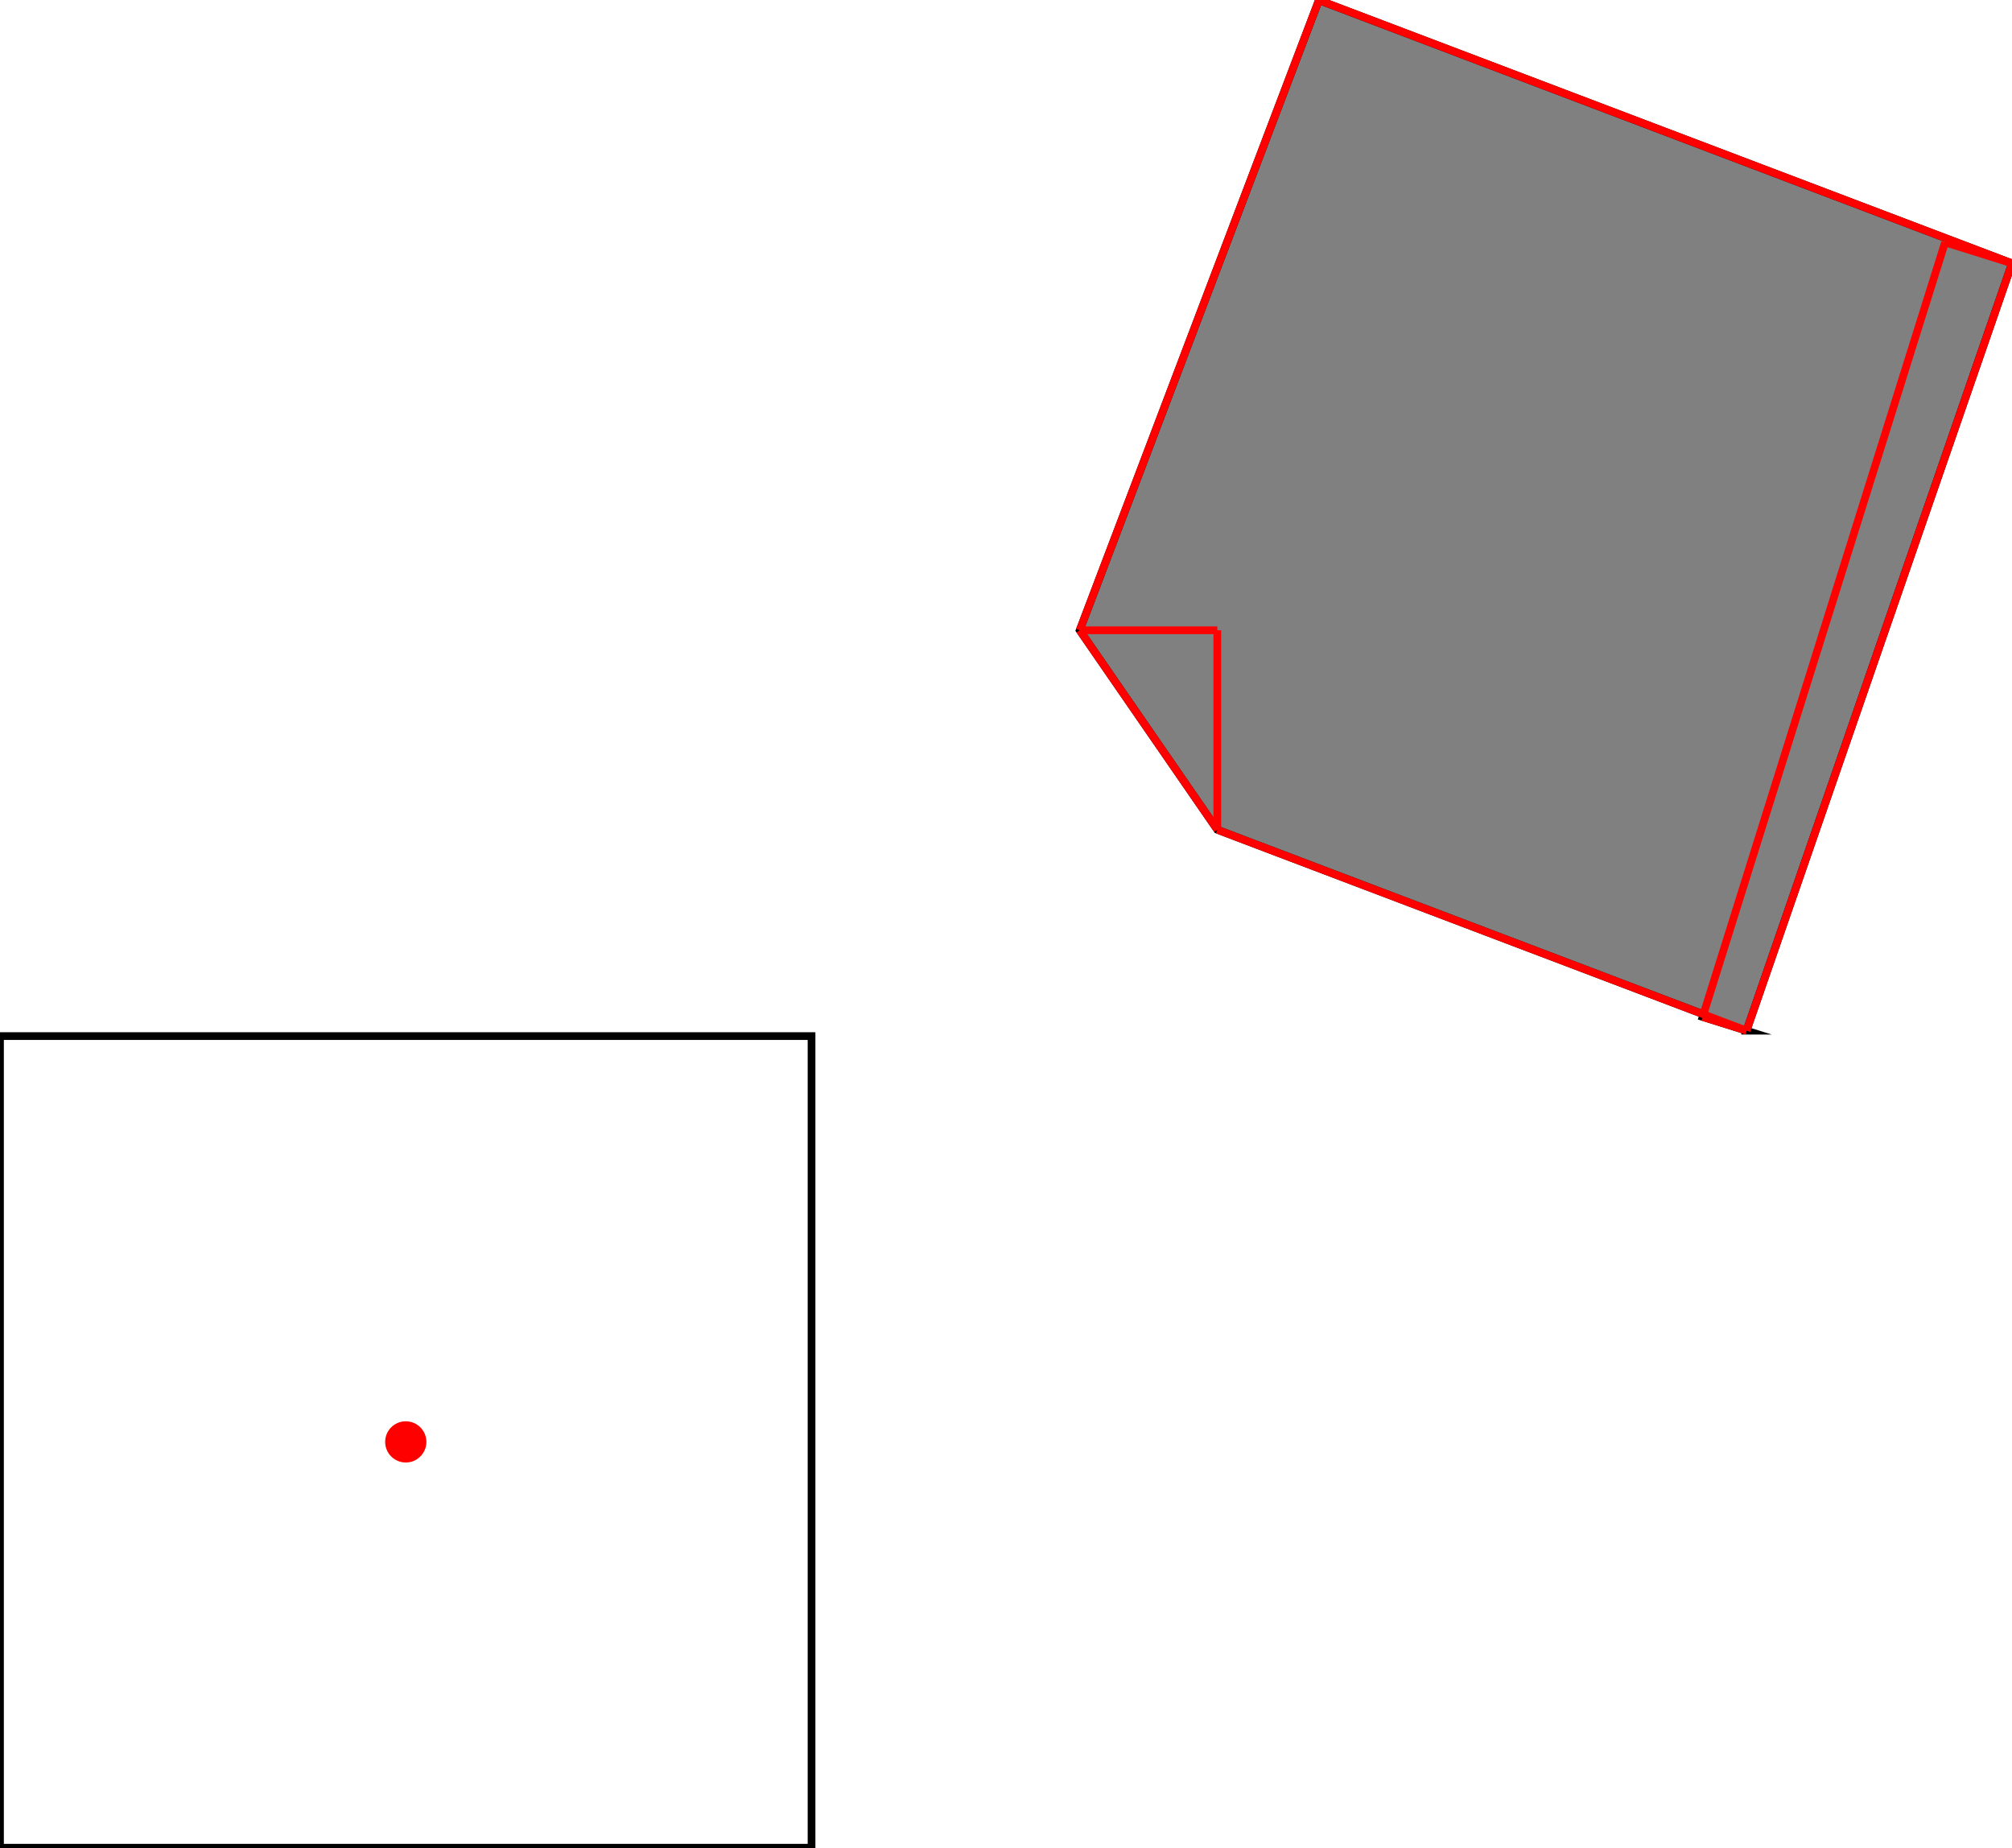
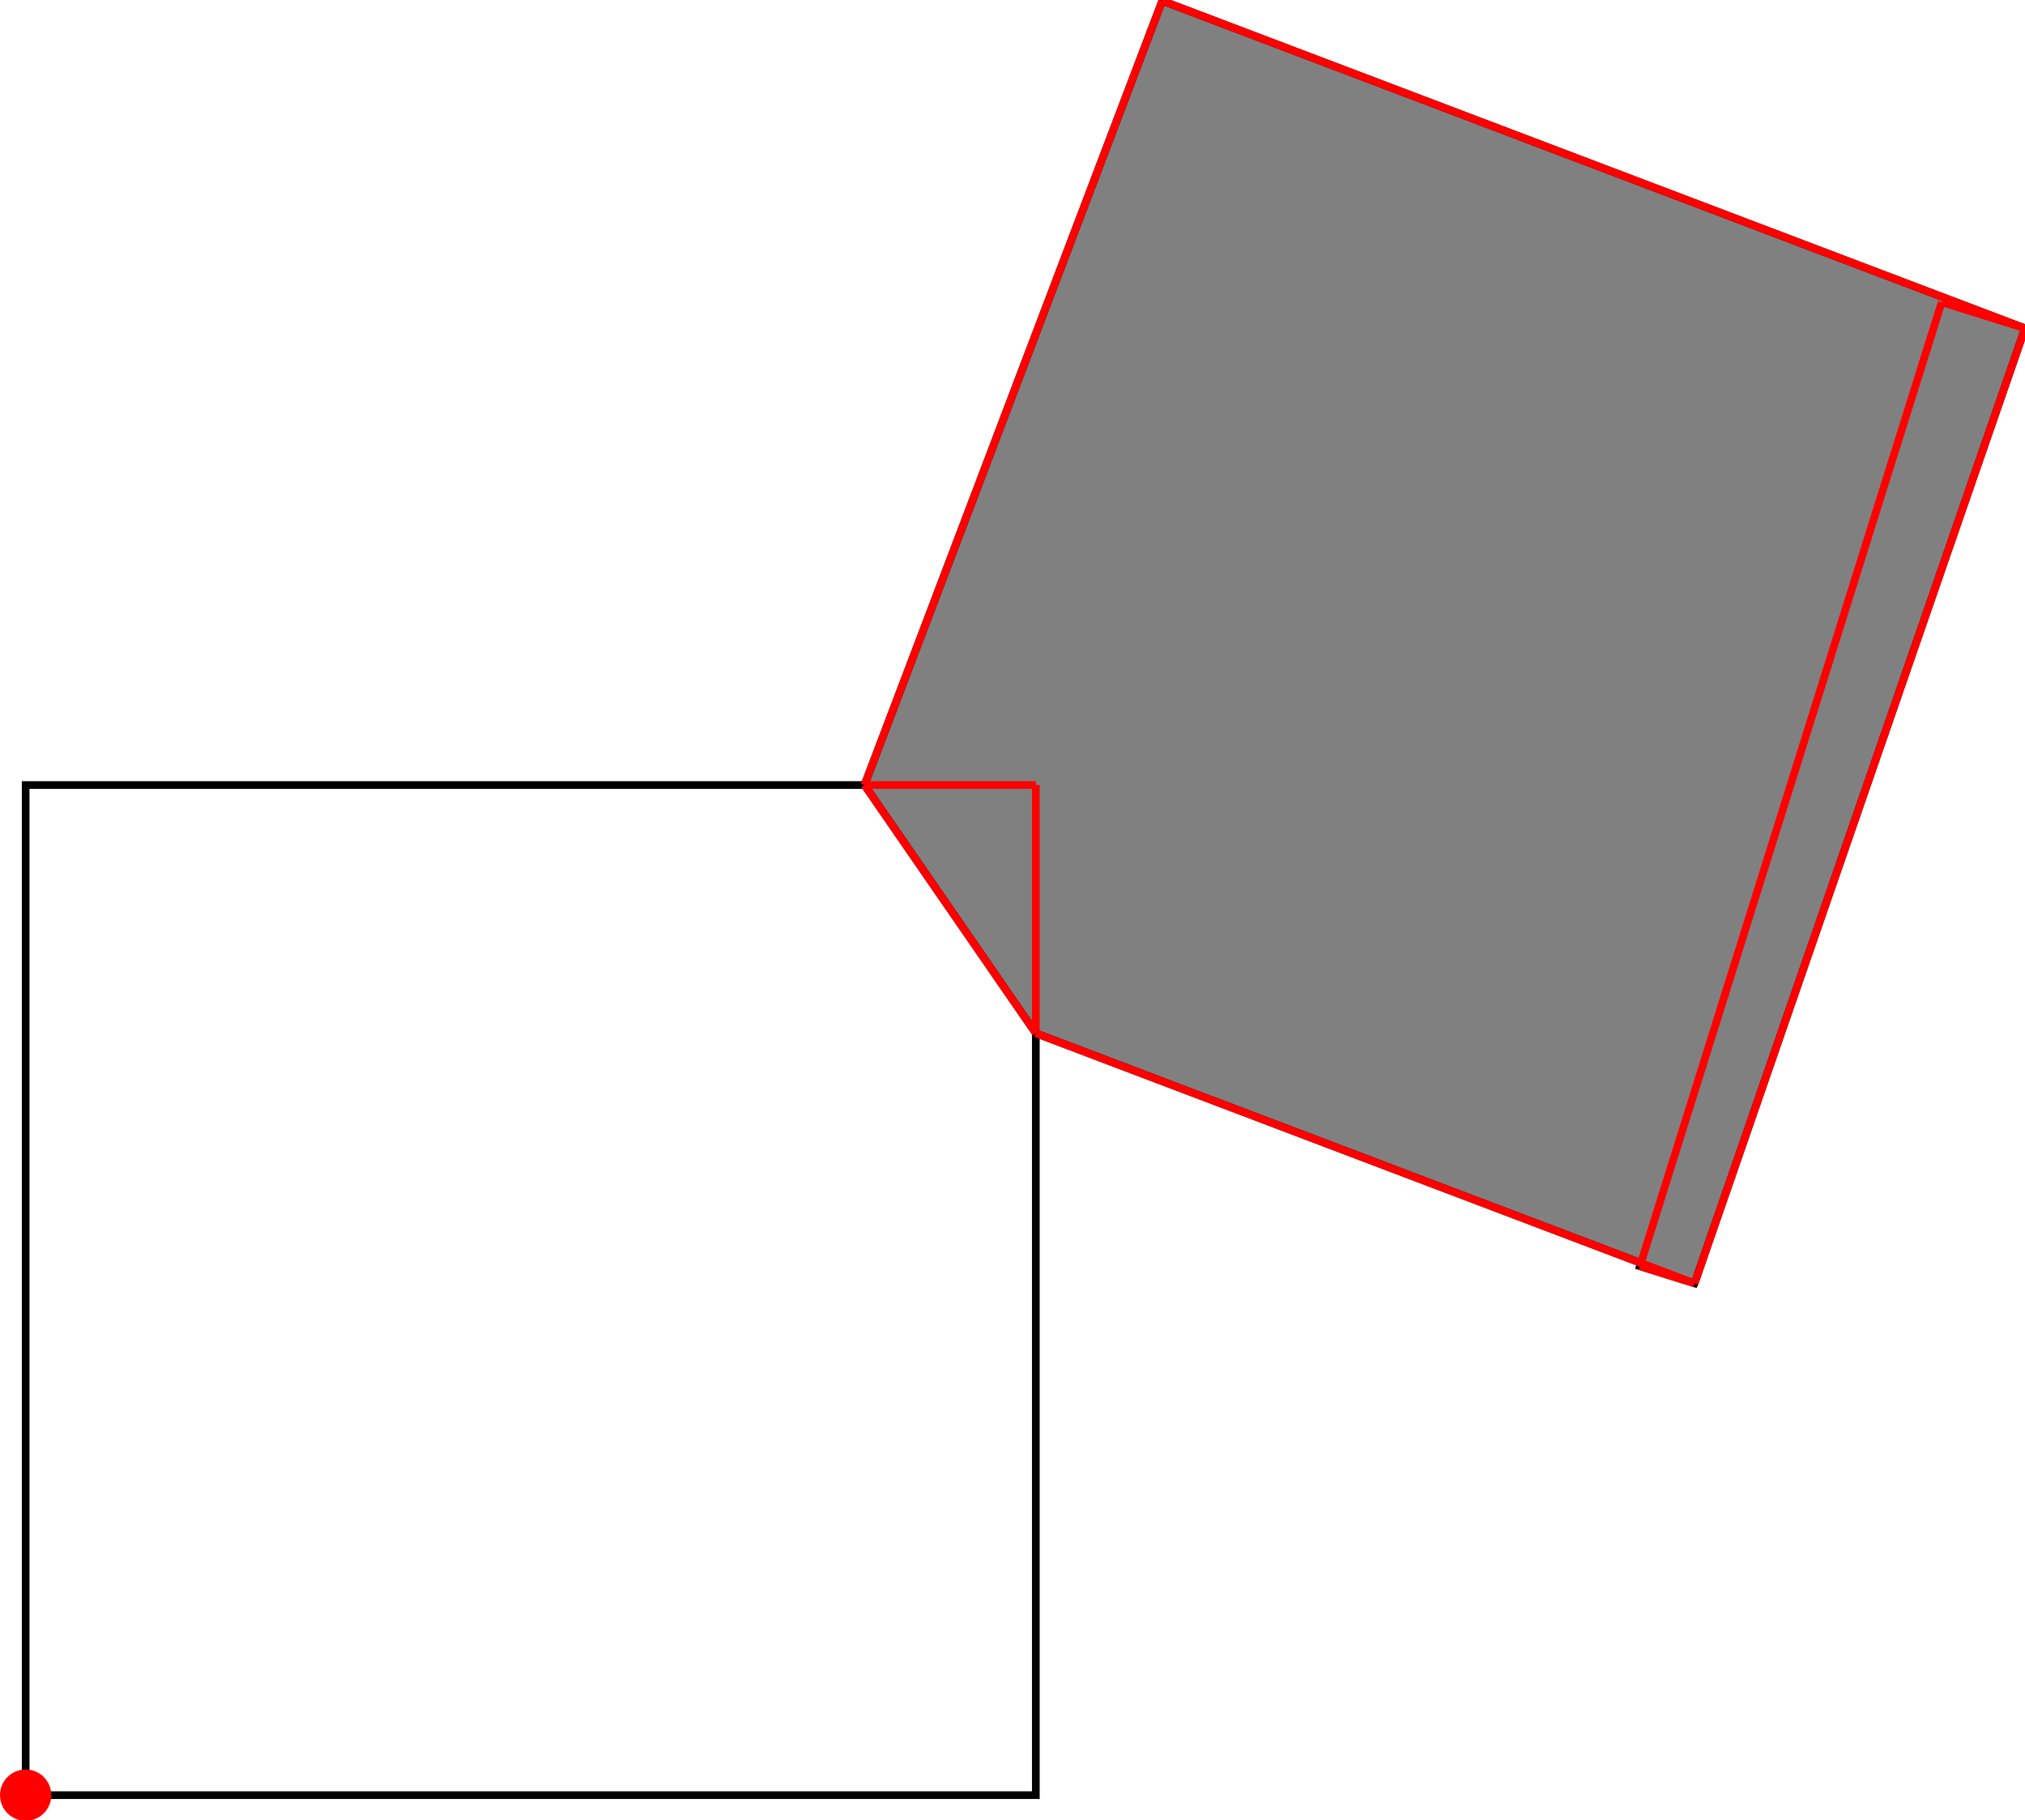
- <svg xmlns="http://www.w3.org/2000/svg" height="459.085" stroke-opacity="1" viewBox="0 0 500 459" font-size="1" width="500" stroke="rgb(0,0,0)" version="1.1">
+ <svg xmlns="http://www.w3.org/2000/svg" height="449.398" stroke-opacity="1" viewBox="0 0 500 449" font-size="1" width="500" stroke="rgb(0,0,0)" version="1.1">
  <defs />
-   <g stroke-linejoin="miter" stroke-opacity="1.0" fill-opacity="0.0" stroke="rgb(0,0,0)" stroke-width="1.916" fill="rgb(0,0,0)" stroke-linecap="butt" stroke-miterlimit="10.0">
-     <path d="M 201.675,459.085 l -0,-201.675 h -201.675 l -0,201.675 Z" />
+   <g stroke-linejoin="miter" stroke-opacity="1.0" fill-opacity="0.0" stroke="rgb(0,0,0)" stroke-width="1.896" fill="rgb(0,0,0)" stroke-linecap="butt" stroke-miterlimit="10.0">
+     <path d="M 255.757,443.064 l -0,-249.423 h -249.423 l -0,249.423 Z" />
  </g>
-   <g stroke-linejoin="miter" stroke-opacity="1.0" fill-opacity="1.0" stroke="rgb(0,0,0)" stroke-width="1.916" fill="rgb(128,128,128)" stroke-linecap="butt" stroke-miterlimit="10.0">
-     <path d="M 434.03,256.067 l 65.97,-190.675 l -172.247,-65.391 l -59.44,156.571 l 34.201,49.566 l 120.808,45.863 l -0.203,0.65 l 10.912,3.416 Z" />
+   <g stroke-linejoin="miter" stroke-opacity="1.0" fill-opacity="1.0" stroke="rgb(0,0,0)" stroke-width="1.896" fill="rgb(128,128,128)" stroke-linecap="butt" stroke-miterlimit="10.0">
+     <path d="M 418.411,316.692 l 81.589,-235.818 l -213.028,-80.873 l -73.513,193.641 l 42.298,61.301 l 149.41,56.722 l -0.252,0.804 l 13.495,4.224 Z" />
  </g>
  <g stroke-linejoin="miter" stroke-opacity="1.0" fill-opacity="1.0" stroke="rgb(0,0,0)" stroke-width="0.0" fill="rgb(255,0,0)" stroke-linecap="butt" stroke-miterlimit="10.0">
-     <path d="M 105.959,358.247 c 0,-2.828 -2.293,-5.121 -5.121 -5.121c -2.828,-0 -5.121,2.293 -5.121 5.121c -0,2.828 2.293,5.121 5.121 5.121c 2.828,0 5.121,-2.293 5.121 -5.121Z" />
+     <path d="M 12.668,443.064 c 0,-3.498 -2.836,-6.334 -6.334 -6.334c -3.498,-0 -6.334,2.836 -6.334 6.334c -0,3.498 2.836,6.334 6.334 6.334c 3.498,0 6.334,-2.836 6.334 -6.334Z" />
  </g>
-   <g stroke-linejoin="miter" stroke-opacity="1.0" fill-opacity="0.0" stroke="rgb(255,0,0)" stroke-width="1.916" fill="rgb(0,0,0)" stroke-linecap="butt" stroke-miterlimit="10.0">
-     <path d="M 500,65.391 l -172.247,-65.391 " />
+   <g stroke-linejoin="miter" stroke-opacity="1.0" fill-opacity="0.0" stroke="rgb(255,0,0)" stroke-width="1.896" fill="rgb(0,0,0)" stroke-linecap="butt" stroke-miterlimit="10.0">
+     <path d="M 500,80.873 l -213.028,-80.873 " />
  </g>
-   <g stroke-linejoin="miter" stroke-opacity="1.0" fill-opacity="0.0" stroke="rgb(255,0,0)" stroke-width="1.916" fill="rgb(0,0,0)" stroke-linecap="butt" stroke-miterlimit="10.0">
-     <path d="M 500,65.391 l -16.637,-5.208 " />
+   <g stroke-linejoin="miter" stroke-opacity="1.0" fill-opacity="0.0" stroke="rgb(255,0,0)" stroke-width="1.896" fill="rgb(0,0,0)" stroke-linecap="butt" stroke-miterlimit="10.0">
+     <path d="M 500,80.873 l -20.576,-6.441 " />
  </g>
-   <g stroke-linejoin="miter" stroke-opacity="1.0" fill-opacity="0.0" stroke="rgb(255,0,0)" stroke-width="1.916" fill="rgb(0,0,0)" stroke-linecap="butt" stroke-miterlimit="10.0">
-     <path d="M 268.312,156.571 h 34.201 " />
+   <g stroke-linejoin="miter" stroke-opacity="1.0" fill-opacity="0.0" stroke="rgb(255,0,0)" stroke-width="1.896" fill="rgb(0,0,0)" stroke-linecap="butt" stroke-miterlimit="10.0">
+     <path d="M 213.459,193.641 h 42.298 " />
  </g>
-   <g stroke-linejoin="miter" stroke-opacity="1.0" fill-opacity="0.0" stroke="rgb(255,0,0)" stroke-width="1.916" fill="rgb(0,0,0)" stroke-linecap="butt" stroke-miterlimit="10.0">
-     <path d="M 434.03,256.067 l -131.517,-49.929 " />
+   <g stroke-linejoin="miter" stroke-opacity="1.0" fill-opacity="0.0" stroke="rgb(255,0,0)" stroke-width="1.896" fill="rgb(0,0,0)" stroke-linecap="butt" stroke-miterlimit="10.0">
+     <path d="M 418.411,316.692 l -162.654,-61.75 " />
  </g>
-   <g stroke-linejoin="miter" stroke-opacity="1.0" fill-opacity="0.0" stroke="rgb(255,0,0)" stroke-width="1.916" fill="rgb(0,0,0)" stroke-linecap="butt" stroke-miterlimit="10.0">
-     <path d="M 434.03,256.067 l -10.912,-3.416 " />
+   <g stroke-linejoin="miter" stroke-opacity="1.0" fill-opacity="0.0" stroke="rgb(255,0,0)" stroke-width="1.896" fill="rgb(0,0,0)" stroke-linecap="butt" stroke-miterlimit="10.0">
+     <path d="M 418.411,316.692 l -13.495,-4.224 " />
  </g>
-   <g stroke-linejoin="miter" stroke-opacity="1.0" fill-opacity="0.0" stroke="rgb(255,0,0)" stroke-width="1.916" fill="rgb(0,0,0)" stroke-linecap="butt" stroke-miterlimit="10.0">
-     <path d="M 302.513,206.138 l -34.201,-49.566 " />
+   <g stroke-linejoin="miter" stroke-opacity="1.0" fill-opacity="0.0" stroke="rgb(255,0,0)" stroke-width="1.896" fill="rgb(0,0,0)" stroke-linecap="butt" stroke-miterlimit="10.0">
+     <path d="M 255.757,254.942 l -42.298,-61.301 " />
  </g>
-   <g stroke-linejoin="miter" stroke-opacity="1.0" fill-opacity="0.0" stroke="rgb(255,0,0)" stroke-width="1.916" fill="rgb(0,0,0)" stroke-linecap="butt" stroke-miterlimit="10.0">
-     <path d="M 302.513,206.138 v -49.566 " />
+   <g stroke-linejoin="miter" stroke-opacity="1.0" fill-opacity="0.0" stroke="rgb(255,0,0)" stroke-width="1.896" fill="rgb(0,0,0)" stroke-linecap="butt" stroke-miterlimit="10.0">
+     <path d="M 255.757,254.942 v -61.301 " />
  </g>
-   <g stroke-linejoin="miter" stroke-opacity="1.0" fill-opacity="0.0" stroke="rgb(255,0,0)" stroke-width="1.916" fill="rgb(0,0,0)" stroke-linecap="butt" stroke-miterlimit="10.0">
-     <path d="M 268.312,156.571 l 59.44,-156.571 " />
+   <g stroke-linejoin="miter" stroke-opacity="1.0" fill-opacity="0.0" stroke="rgb(255,0,0)" stroke-width="1.896" fill="rgb(0,0,0)" stroke-linecap="butt" stroke-miterlimit="10.0">
+     <path d="M 213.459,193.641 l 73.513,-193.641 " />
  </g>
-   <g stroke-linejoin="miter" stroke-opacity="1.0" fill-opacity="0.0" stroke="rgb(255,0,0)" stroke-width="1.916" fill="rgb(0,0,0)" stroke-linecap="butt" stroke-miterlimit="10.0">
-     <path d="M 423.118,252.651 l 60.245,-192.467 " />
+   <g stroke-linejoin="miter" stroke-opacity="1.0" fill-opacity="0.0" stroke="rgb(255,0,0)" stroke-width="1.896" fill="rgb(0,0,0)" stroke-linecap="butt" stroke-miterlimit="10.0">
+     <path d="M 404.916,312.467 l 74.508,-238.035 " />
  </g>
-   <g stroke-linejoin="miter" stroke-opacity="1.0" fill-opacity="0.0" stroke="rgb(255,0,0)" stroke-width="1.916" fill="rgb(0,0,0)" stroke-linecap="butt" stroke-miterlimit="10.0">
-     <path d="M 434.03,256.067 l 65.97,-190.675 " />
+   <g stroke-linejoin="miter" stroke-opacity="1.0" fill-opacity="0.0" stroke="rgb(255,0,0)" stroke-width="1.896" fill="rgb(0,0,0)" stroke-linecap="butt" stroke-miterlimit="10.0">
+     <path d="M 418.411,316.692 l 81.589,-235.818 " />
  </g>
</svg>
